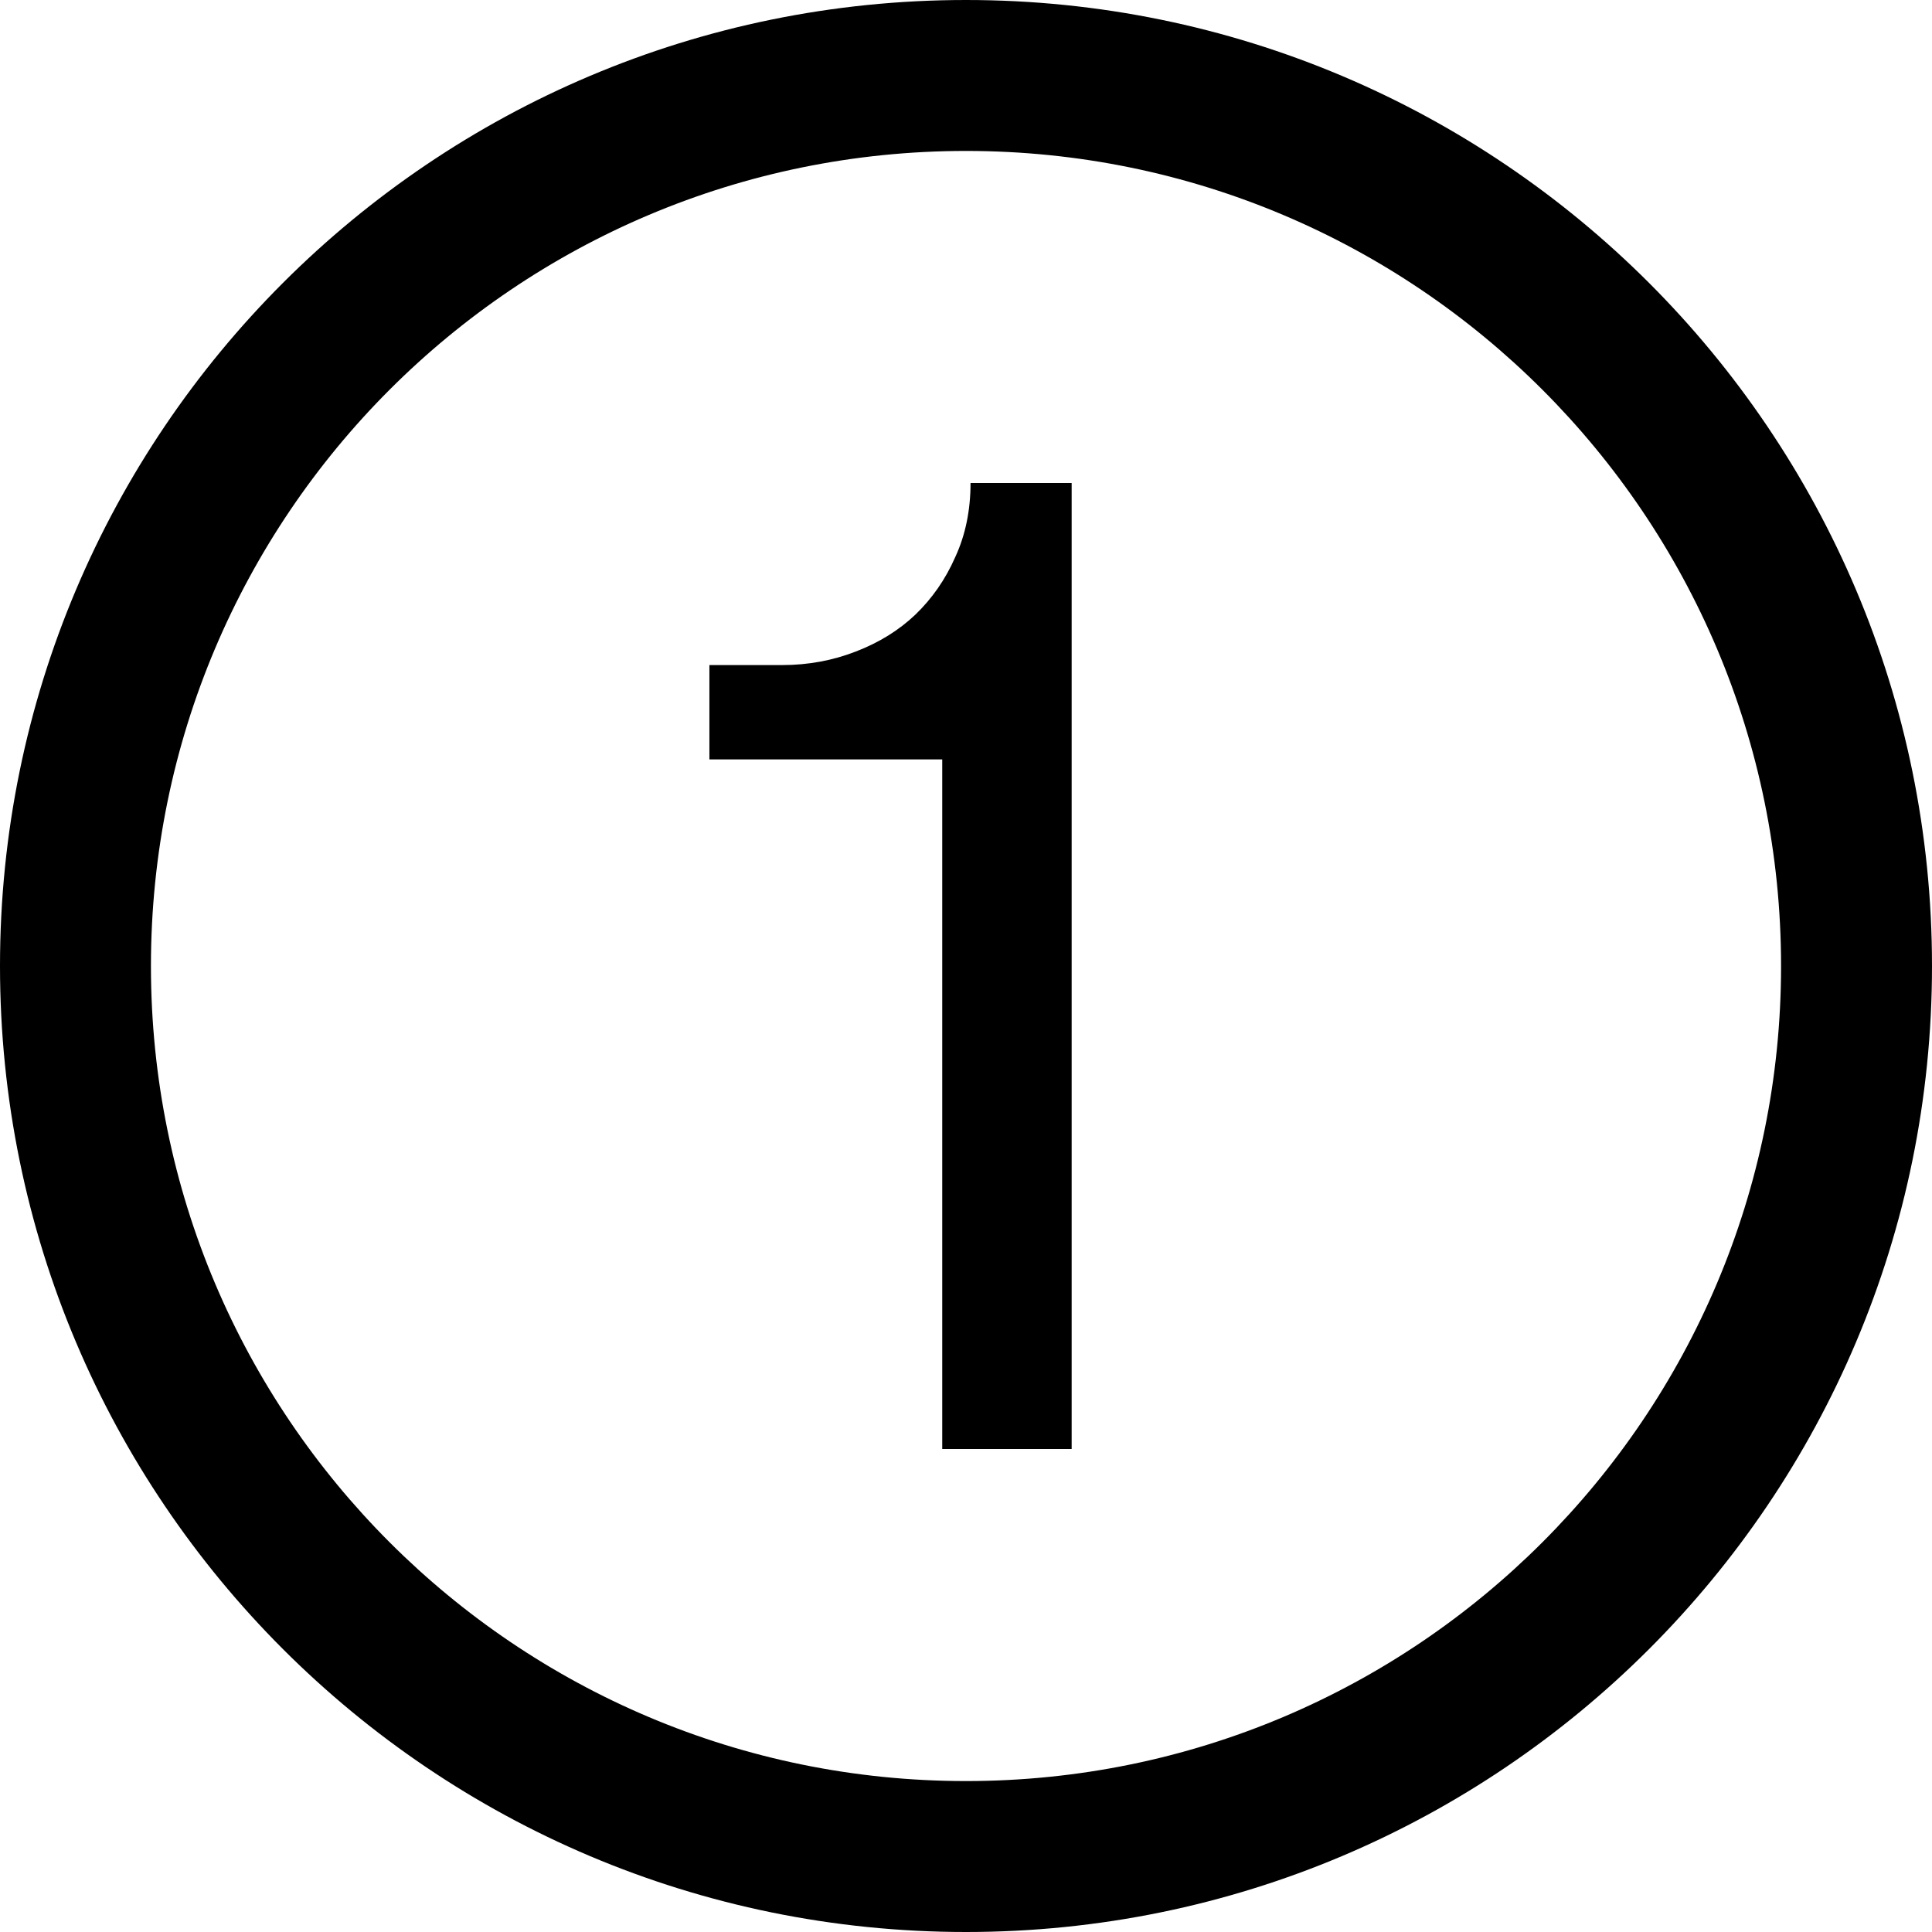
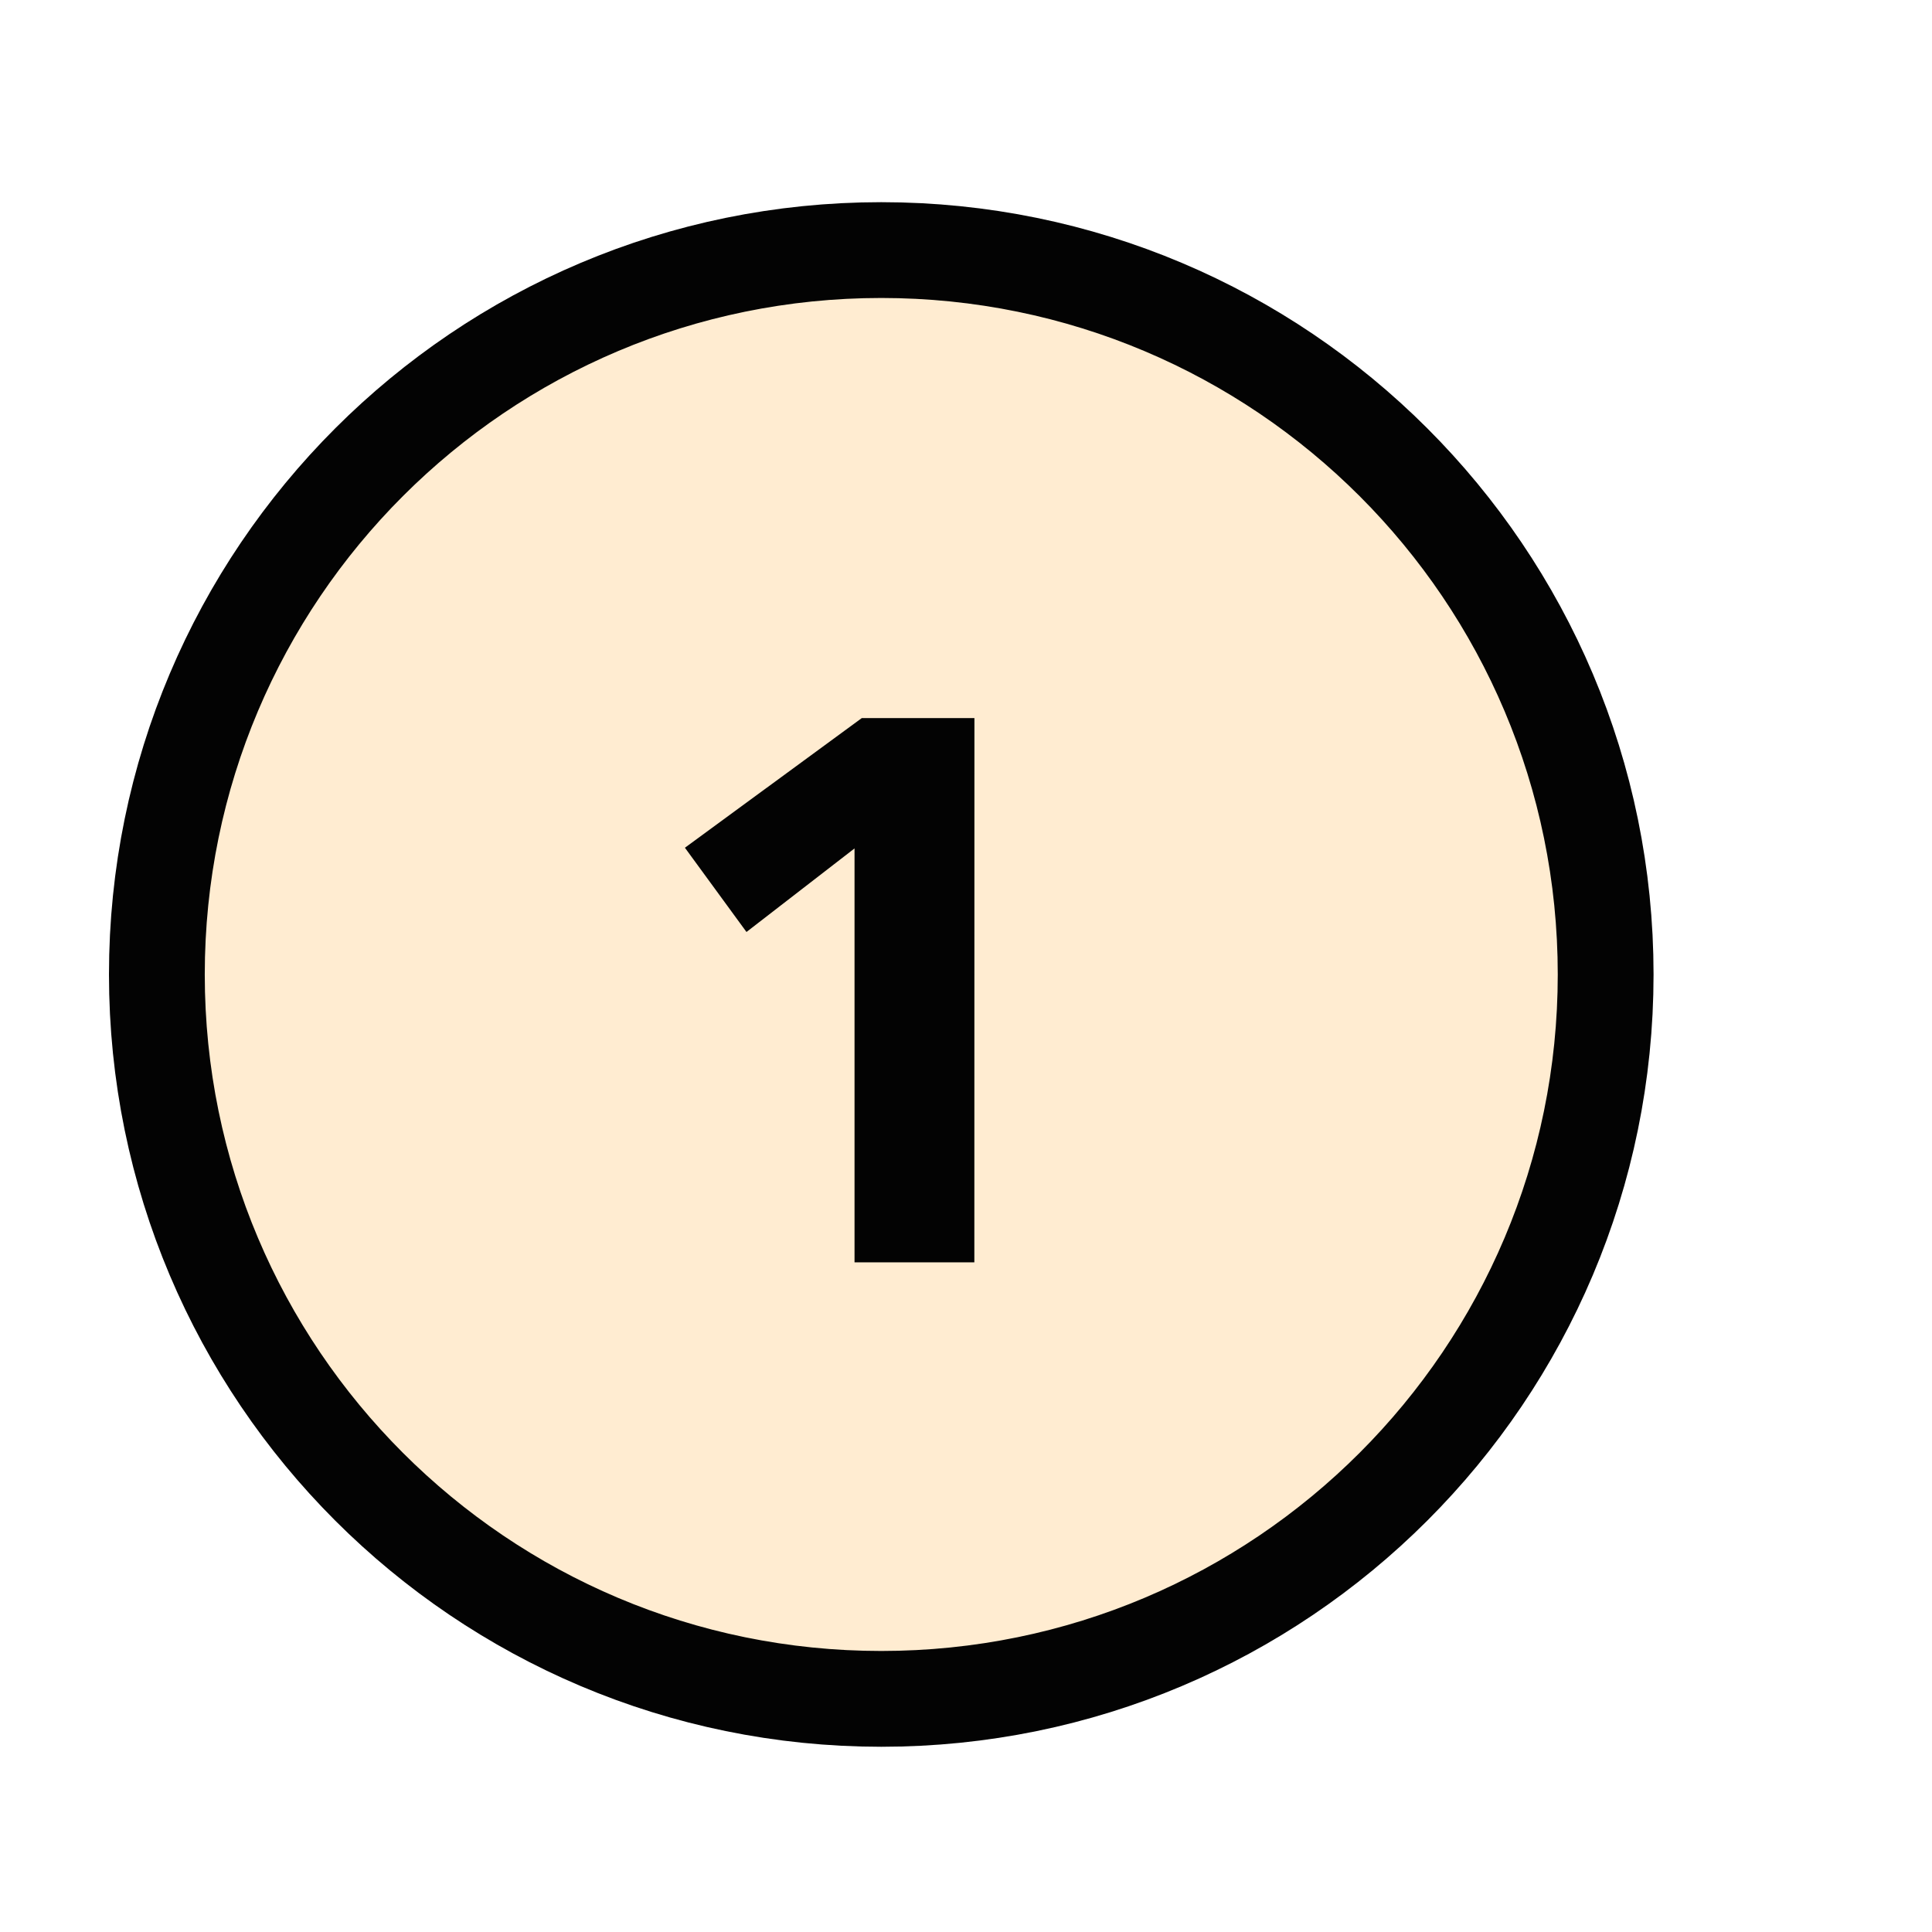
- <svg xmlns="http://www.w3.org/2000/svg" version="1.1" id="Capa_1" x="0px" y="0px" width="512px" height="512px" viewBox="0 0 512 512" style="enable-background:new 0 0 512 512;" xml:space="preserve">
-   <g>
-     <path d="M256,0C114.609,0,0,114.609,0,256c0,141.391,114.609,256,256,256c141.391,0,256-114.609,256-256   C512,114.609,397.391,0,256,0z M256,472c-119.297,0-216-96.703-216-216S136.703,40,256,40s216,96.703,216,216S375.297,472,256,472z   " />
-     <g>
-       <path d="M249.703,201.25H188v-25h19.312c6.859,0,13.422-1.219,19.5-3.594c6.172-2.375,11.438-5.641,15.797-9.797    c4.358-4.203,7.922-9.25,10.547-15.234c2.734-5.906,4.047-12.5,4.047-19.625H284v256h-34.297V201.25z" />
-     </g>
+ <svg xmlns="http://www.w3.org/2000/svg" fill="#ffecd1" width="87px" height="87px" viewBox="-1.9 -1.9 22.80 22.80" class="cf-icon-svg" stroke="#ffecd1" stroke-width="0.133">
+   <g id="SVGRepo_bgCarrier" stroke-width="0" />
+   <g id="SVGRepo_tracerCarrier" stroke-linecap="round" stroke-linejoin="round" stroke="#030303" stroke-width="2.394">
+     <path d="M16.417 9.6A7.917 7.917 0 1 1 8.5 1.683 7.917 7.917 0 0 1 16.417 9.6zM9.666 6.508H8.248L6.09 8.09l.806 1.103 1.222-.945v4.816h1.547z" />
  </g>
-   <g>
- </g>
-   <g>
- </g>
-   <g>
- </g>
-   <g>
- </g>
-   <g>
- </g>
-   <g>
- </g>
-   <g>
- </g>
-   <g>
- </g>
-   <g>
- </g>
-   <g>
- </g>
-   <g>
- </g>
-   <g>
- </g>
-   <g>
- </g>
-   <g>
- </g>
-   <g>
- </g>
+   <g id="SVGRepo_iconCarrier">
+     <path d="M16.417 9.6A7.917 7.917 0 1 1 8.5 1.683 7.917 7.917 0 0 1 16.417 9.6zM9.666 6.508H8.248L6.09 8.09l.806 1.103 1.222-.945v4.816h1.547z" />
+   </g>
</svg>
